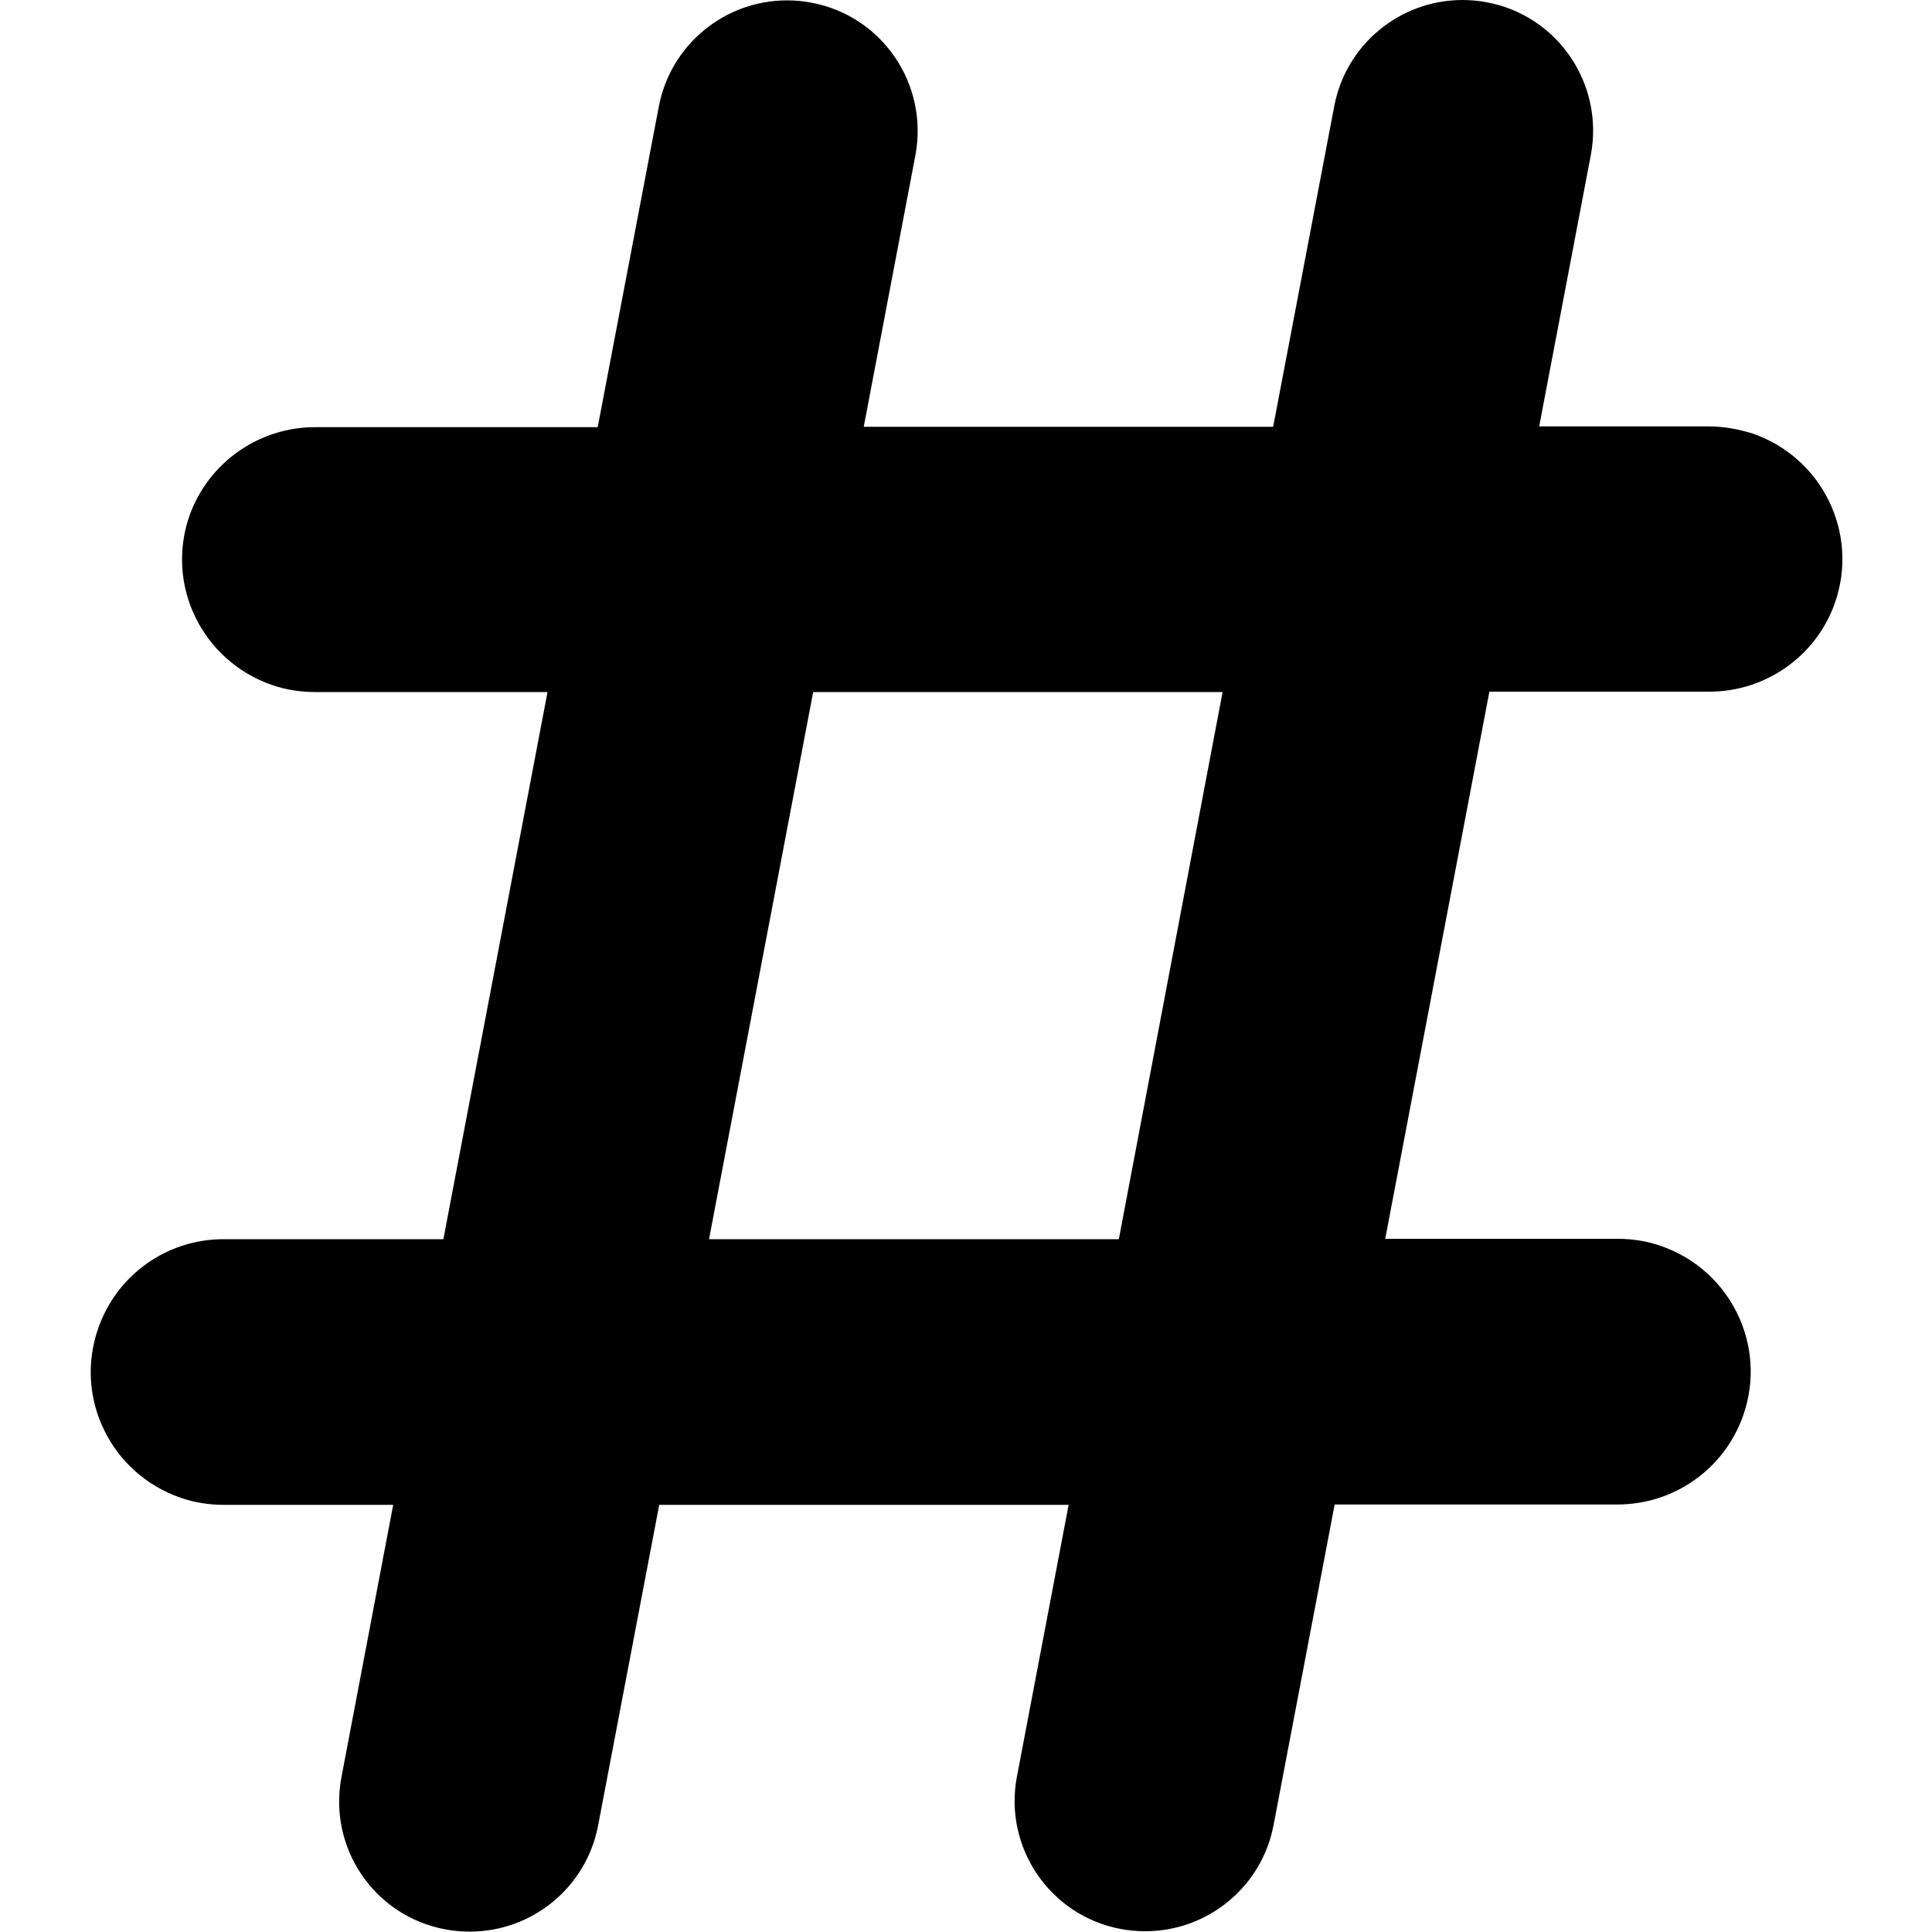
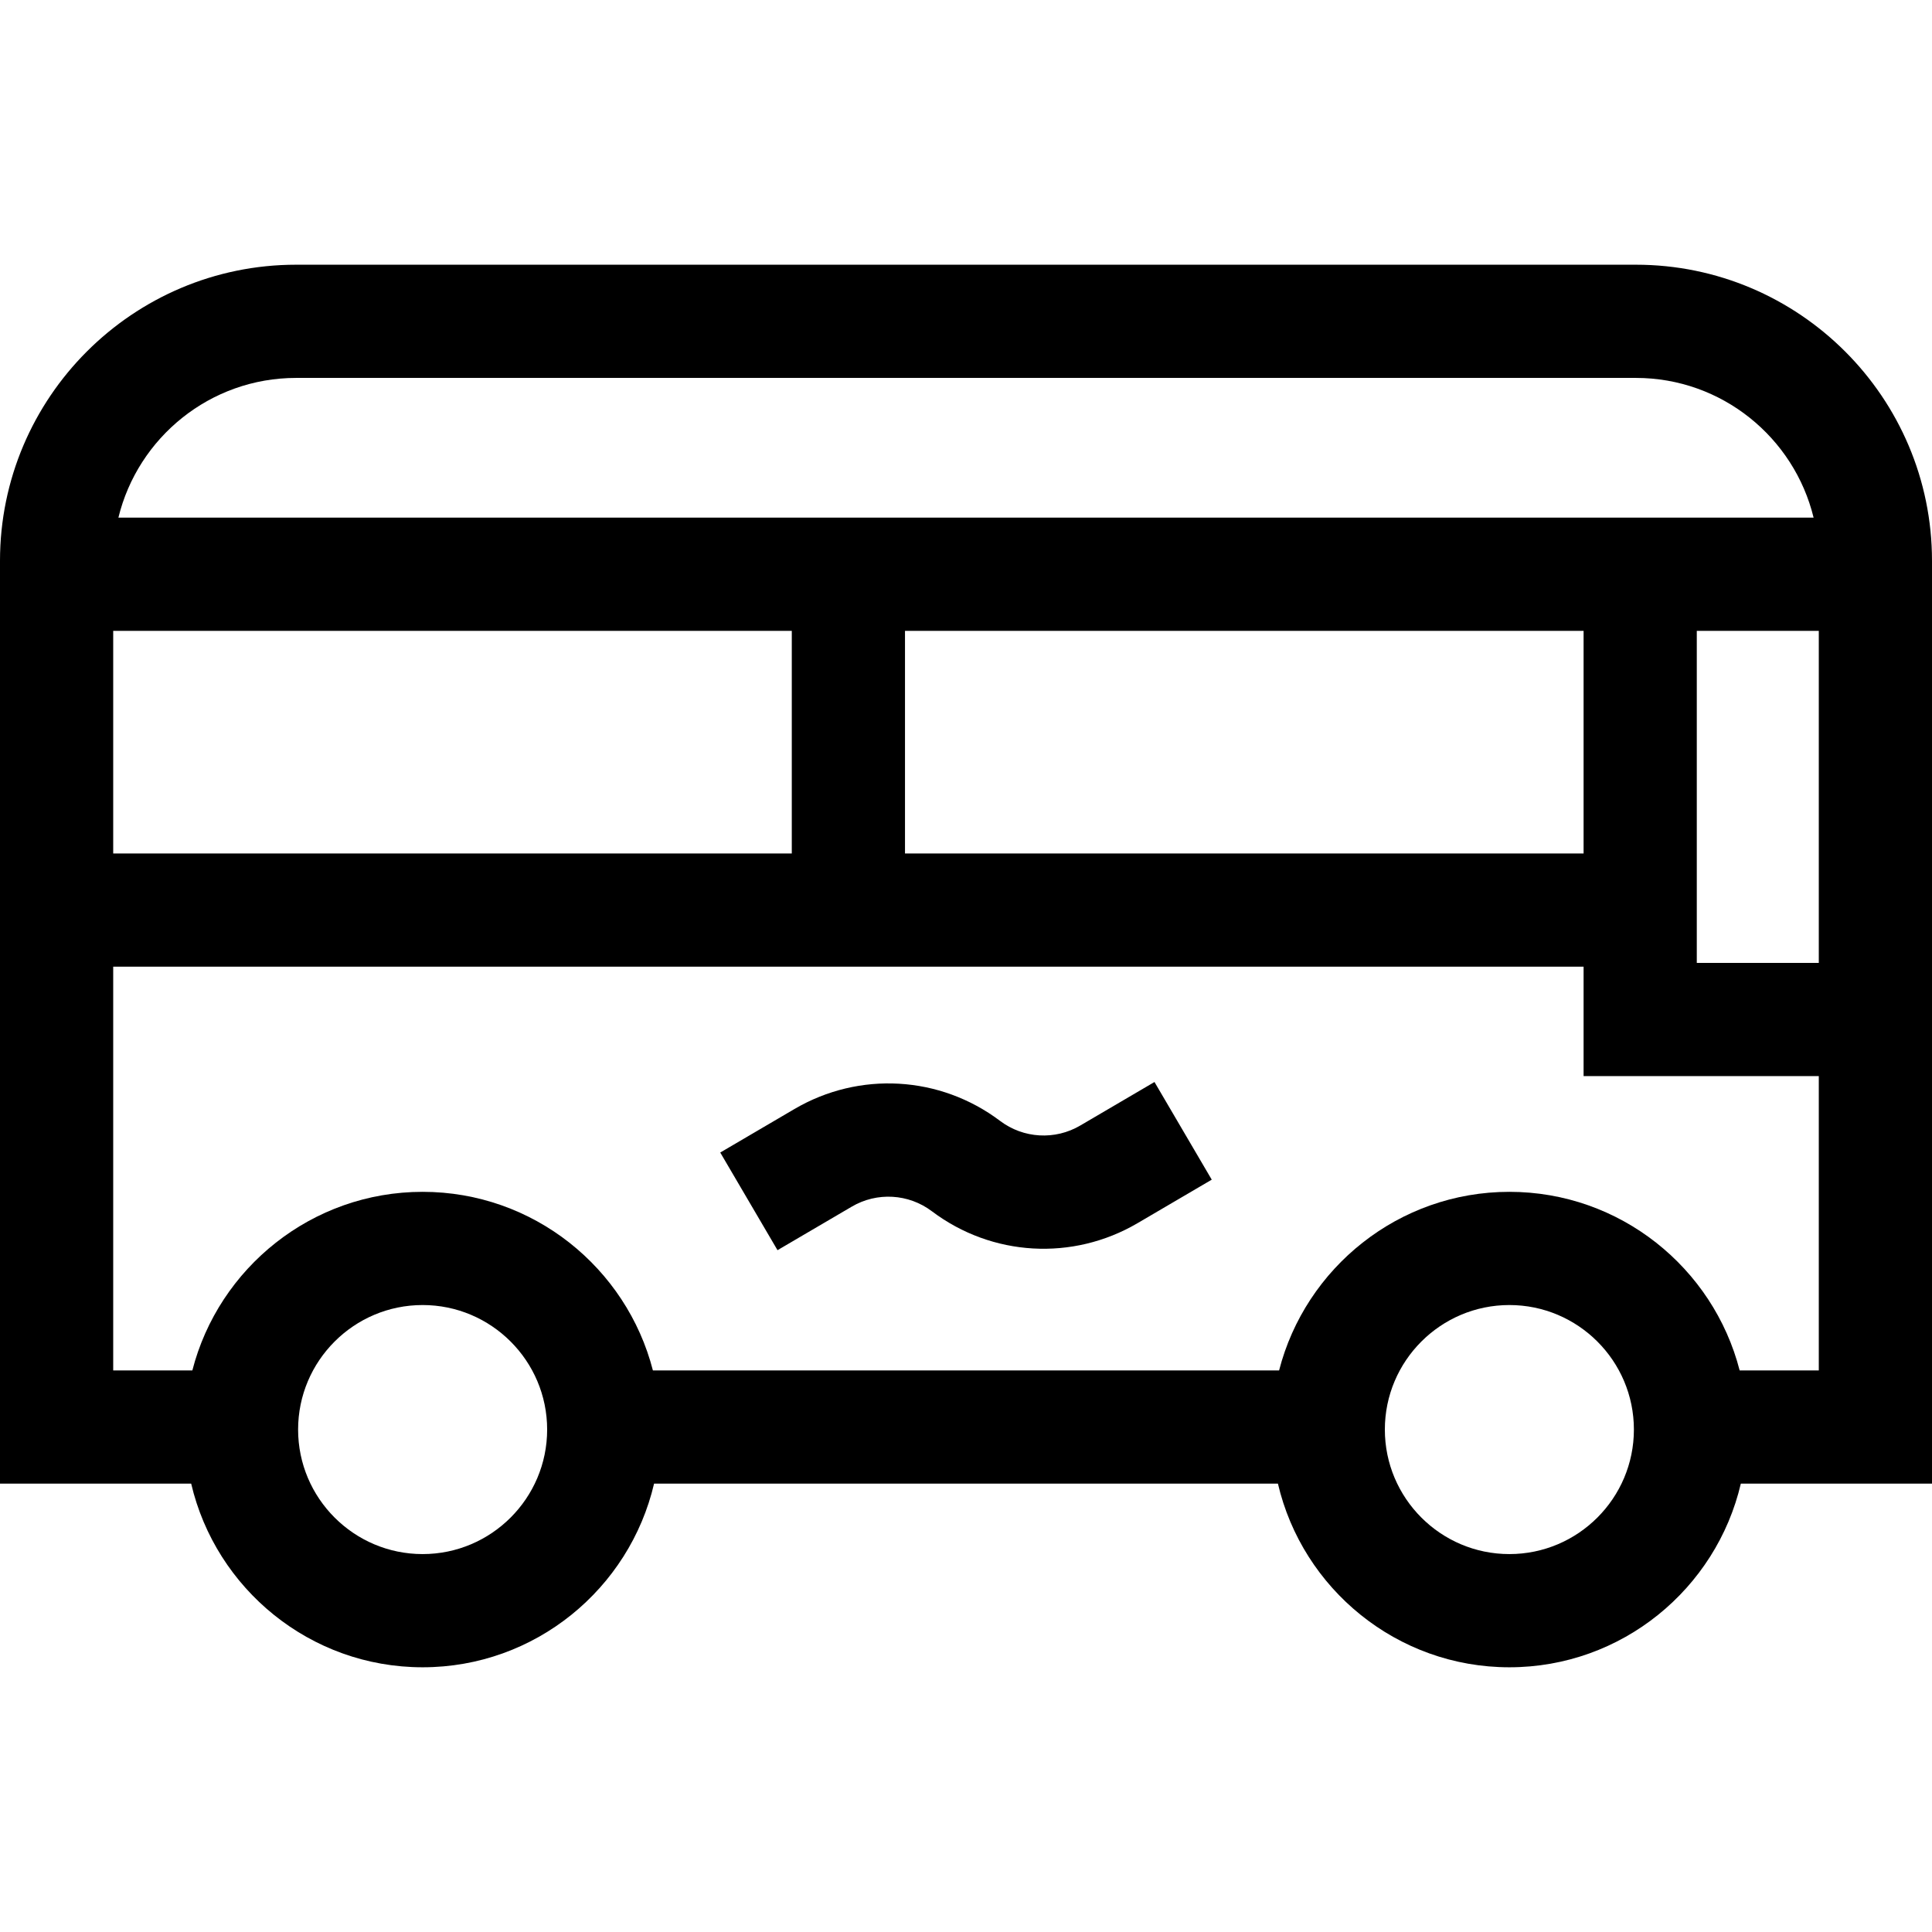
- <svg version="1.1" width=" 512" height="512" x="0" y="0" viewBox="0 0 512 512" style="enable-background:new 0 0 512 512">
+ <svg xmlns="http://www.w3.org/2000/svg" version="1.1" width="512" height="512" x="0" y="0" viewBox="0 0 512 512" style="enable-background:new 0 0 512 512" xml:space="preserve" class="">
  <g>
-     <path d="M452.8 113h-44.9l13.7-72c3.5-18.8-8.8-36.9-27.6-40.4-2.1-.4-4.3-.6-6.4-.6-16.6 0-30.9 11.8-34 28.1l-16.2 85H228.9l13.7-72c3.5-18.8-8.8-36.9-27.6-40.4-2.1-.4-4.3-.6-6.4-.6-16.6 0-30.9 11.8-34 28.1l-16.2 85H83.5c-14.9 0-28.3 9.4-33.3 23.5-6.4 18.4 3.4 38.4 21.8 44.8 3.7 1.3 7.6 1.9 11.5 1.9h61.6l-27.6 145H59.2c-15 0-28.3 9.5-33.2 23.7-6.4 18.4 3.4 38.4 21.8 44.8 3.7 1.3 7.6 1.9 11.5 1.9h44.9l-13.7 72.1c-3.6 18.8 8.7 36.9 27.5 40.4 2.1.4 4.3.6 6.5.6 16.6 0 30.9-11.8 34-28.1l16.2-85h108.5l-13.7 72c-3.6 18.8 8.8 36.9 27.5 40.4 2.1.4 4.3.6 6.5.6 16.6 0 30.9-11.8 34-28.1l16.2-85h75c15 0 28.4-9.5 33.3-23.7 6.4-18.4-3.4-38.4-21.8-44.8-3.7-1.3-7.6-1.9-11.5-1.9h-61.6l27.6-145H453c15 0 28.4-9.5 33.3-23.6 6.4-18.4-3.4-38.4-21.8-44.8-3.9-1.2-7.8-1.9-11.7-1.9zM296.5 328.4H187.9l27.6-145H324z">
-         </path>
+     <path d="M512 148.623c0-43.269-35.202-78.471-78.472-78.471H78.471C35.202 70.152 0 105.354 0 148.623V393.18h50.665c6.508 27.853 31.528 48.667 61.335 48.667s54.827-20.815 61.335-48.667h165.329c6.508 27.853 31.529 48.667 61.336 48.667s54.827-20.815 61.336-48.667H512zm-79 230.225c0 18.196-14.804 33-33 33s-33-14.804-33-33 14.804-33 33-33 33 14.803 33 33zm-288 0c0 18.196-14.804 33-33 33s-33-14.804-33-33 14.804-33 33-33 33 14.803 33 33zm288.528-278.696c22.785 0 41.937 15.807 47.095 37.027H31.377c5.158-21.221 24.31-37.027 47.094-37.027zM482 167.18v88h-32.333v-88zm-62.333 59H239.833v-59h179.834zM30 167.18h179.833v59H30zm431.027 196.001c-6.983-27.184-31.695-47.333-61.027-47.333s-54.044 20.149-61.027 47.333H173.027c-6.983-27.184-31.695-47.333-61.027-47.333s-54.044 20.149-61.027 47.333H30V256.18h389.667v29H482v78.001z" opacity="1" data-original="#000000" class="" />
+     <path d="M286.285 298.274a19.145 19.145 0 0 1-21.26-1.228c-15.914-11.988-37.3-13.223-54.486-3.145l-19.665 11.531 15.175 25.879 19.665-11.531a19.143 19.143 0 0 1 21.26 1.227c15.912 11.989 37.299 13.224 54.486 3.146l19.665-11.531-15.175-25.879z" opacity="1" data-original="#000000" class="" />
  </g>
</svg>
